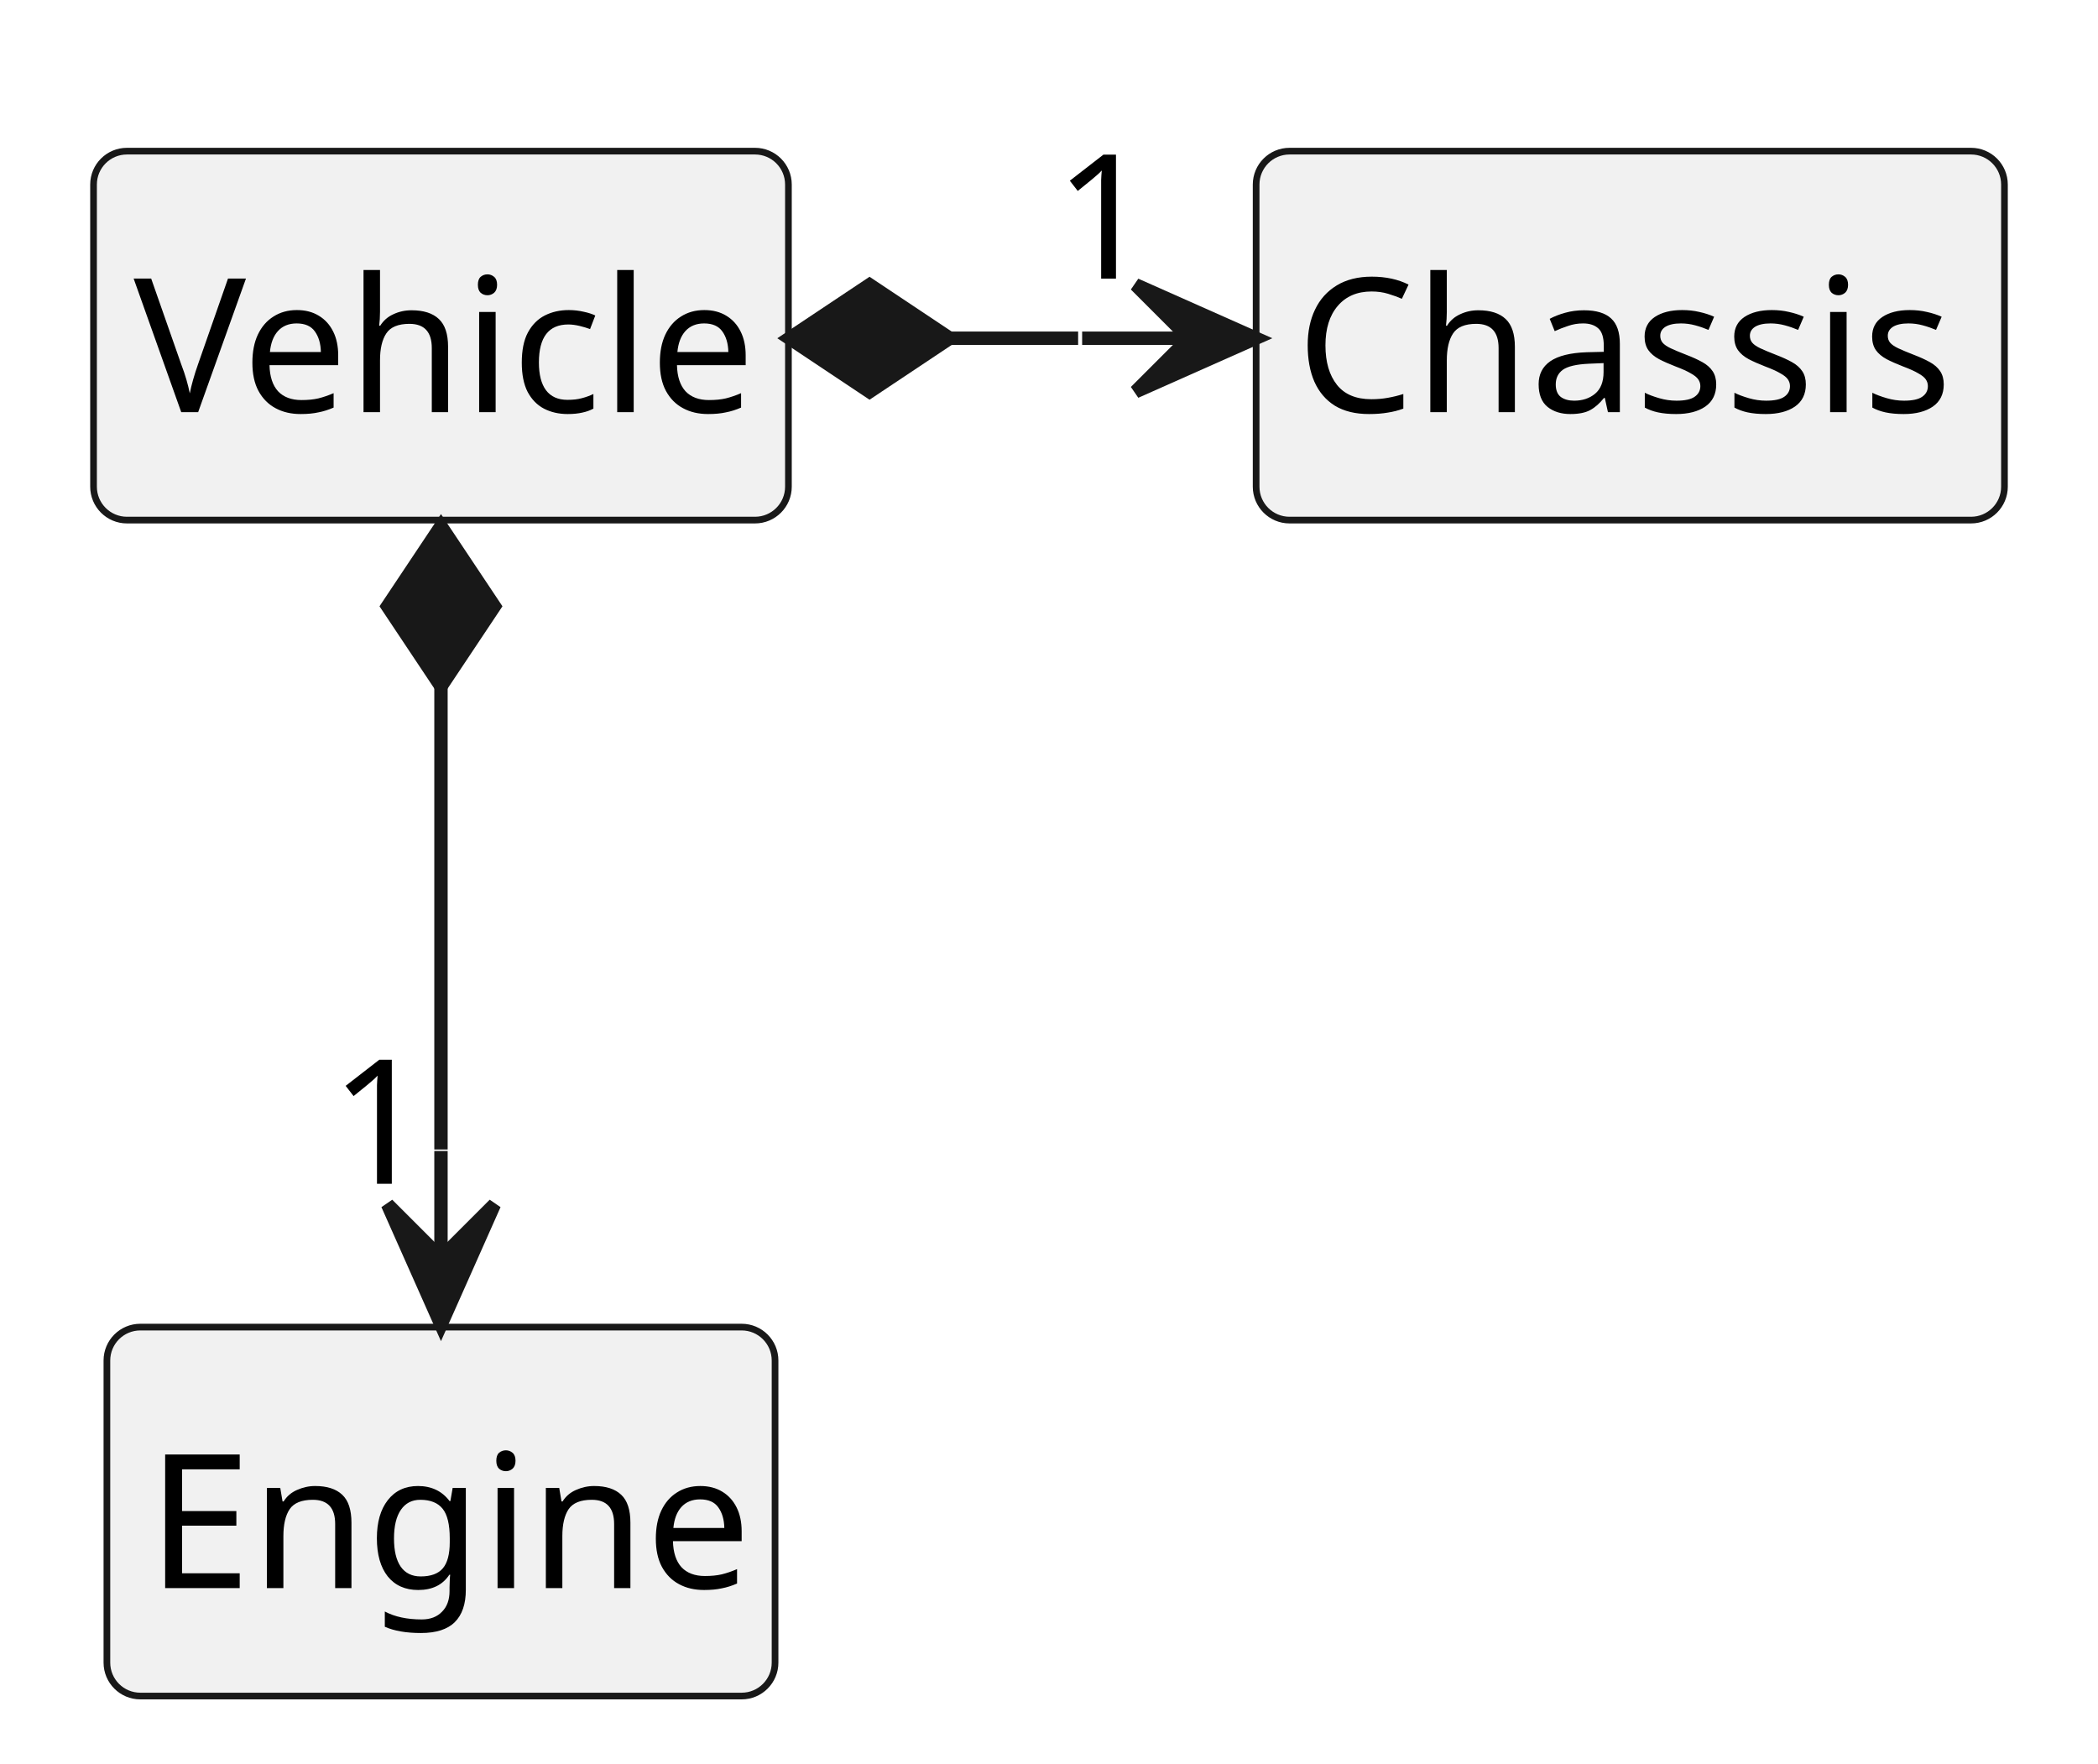
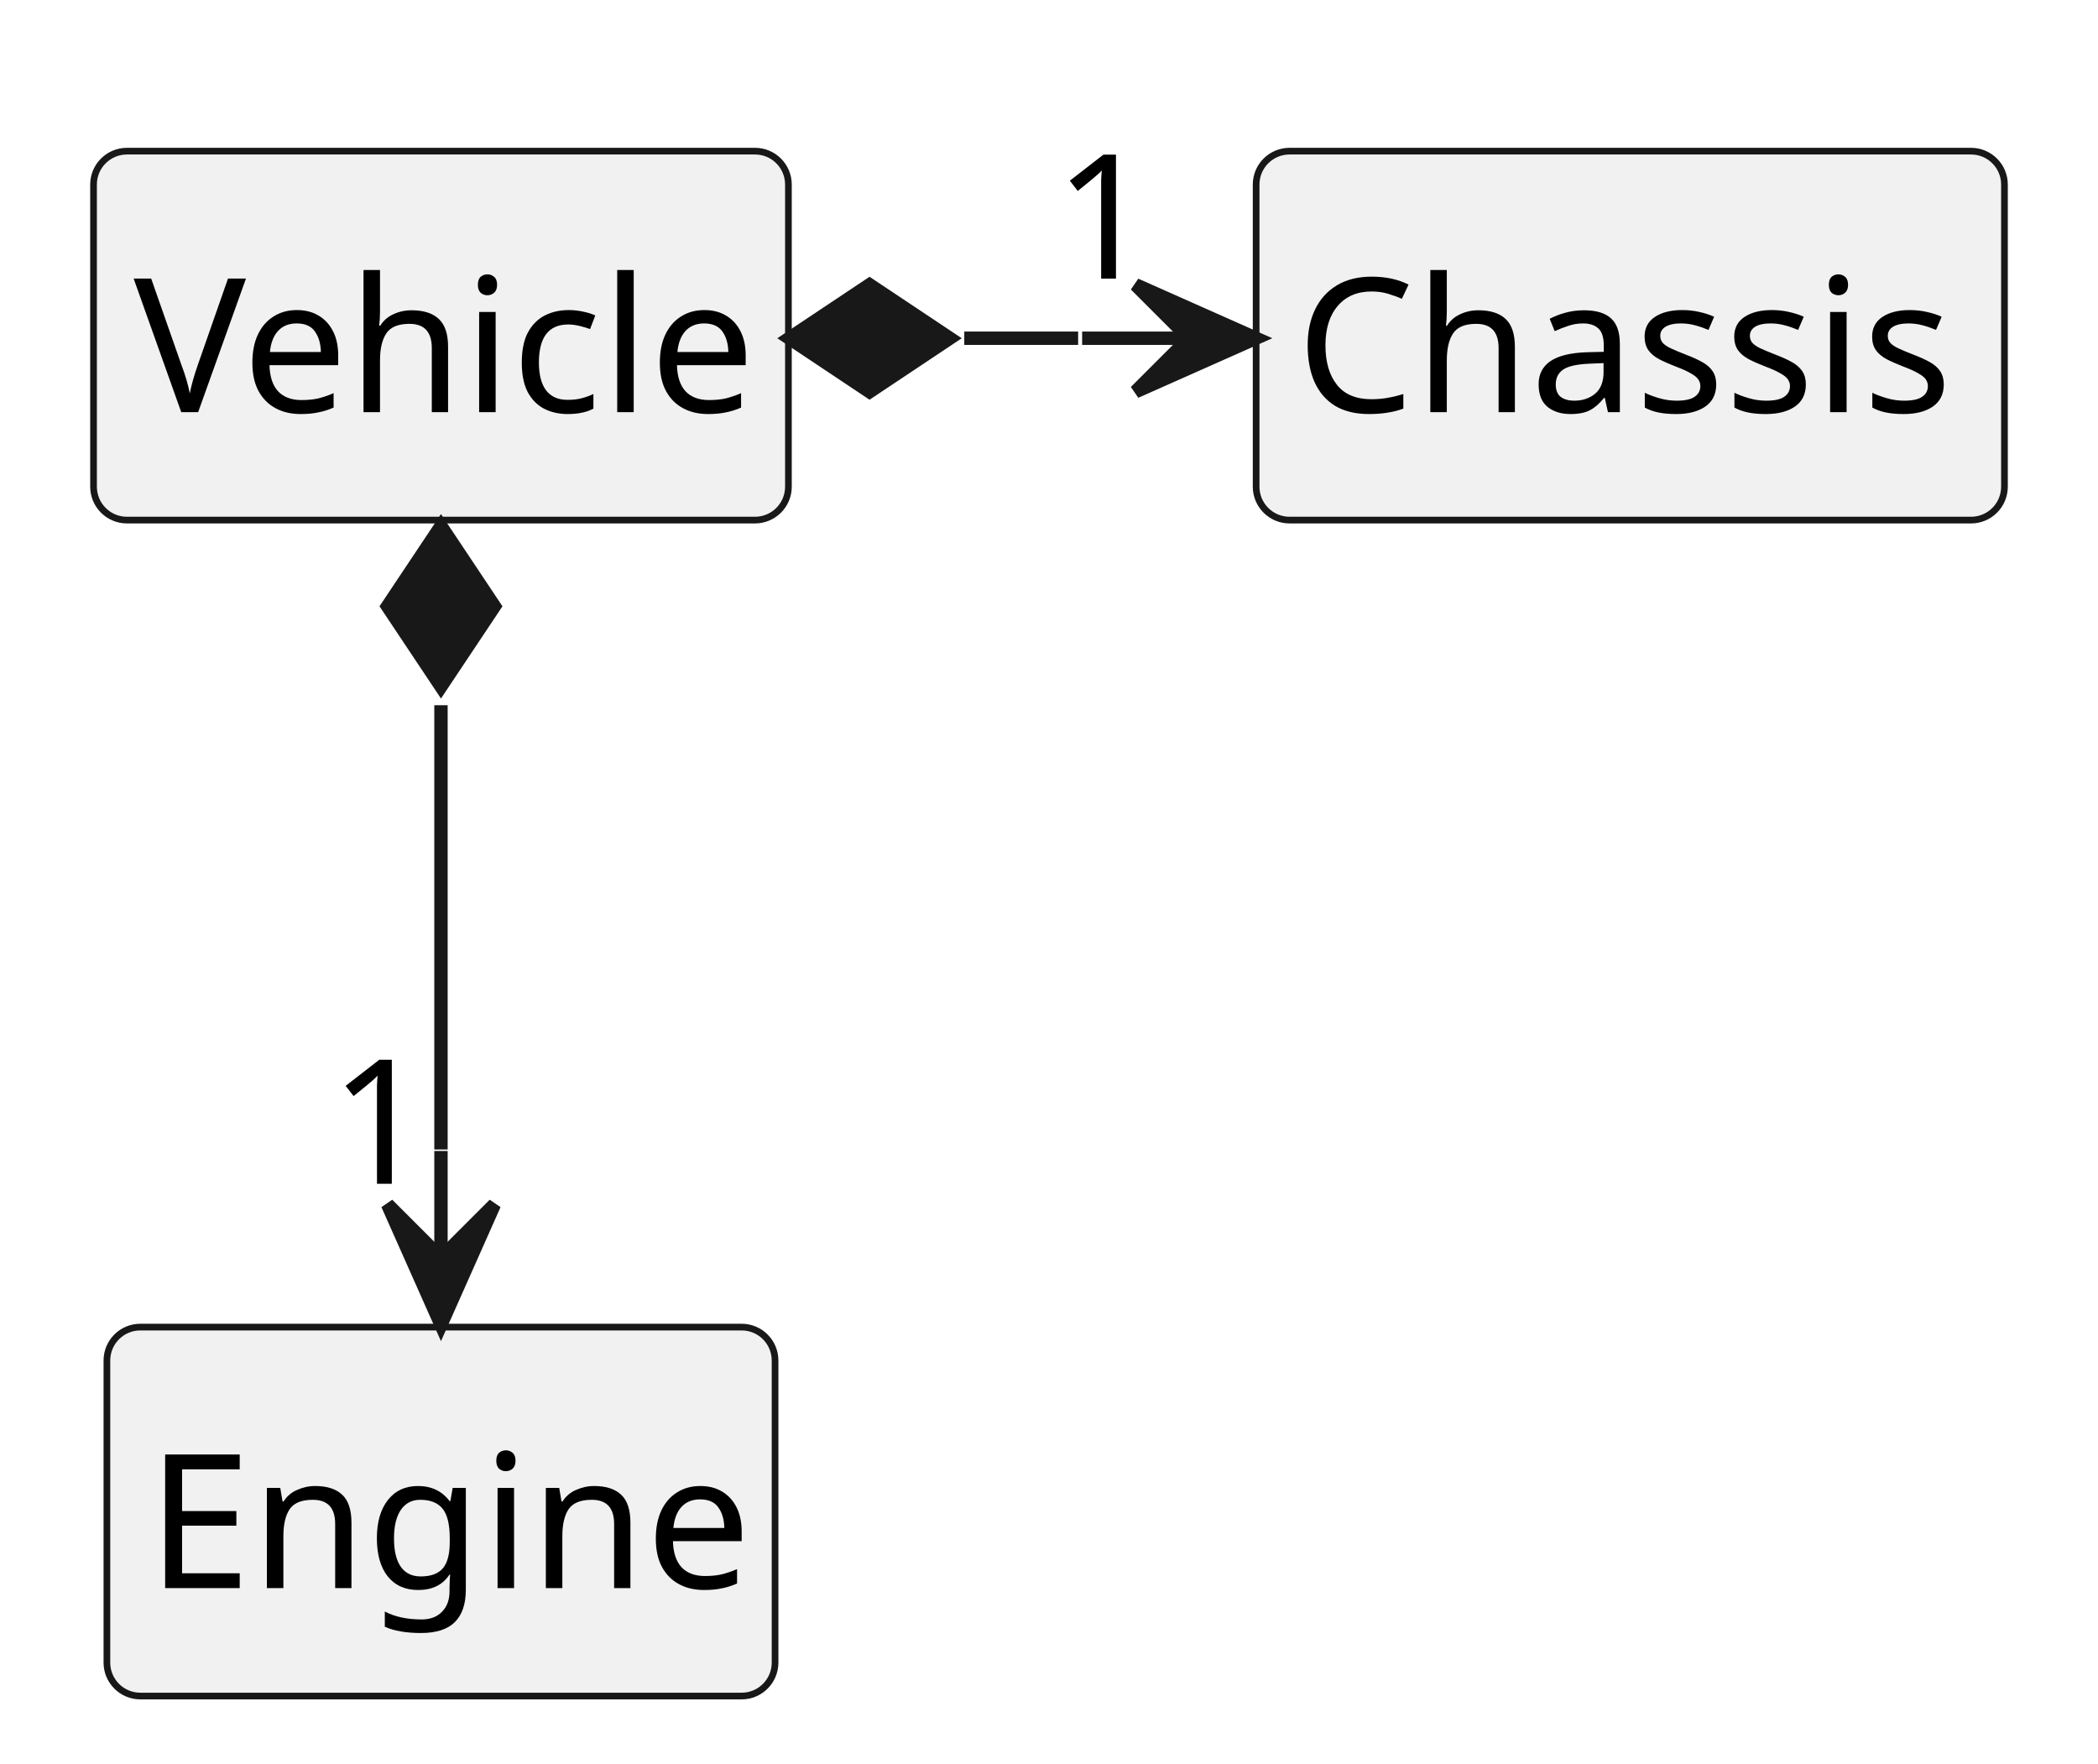
<svg xmlns="http://www.w3.org/2000/svg" contentStyleType="text/css" height="132px" preserveAspectRatio="none" style="width:157px;height:132px;background:#FFFFFF;" version="1.1" viewBox="0 0 157 132" width="157px" zoomAndPan="magnify">
  <defs />
  <g>
    <g id="elem_Vehicle">
      <rect fill="#F1F1F1" height="27.609" id="Vehicle" rx="2.5" ry="2.5" style="stroke:#181818;stroke-width:0.5;" width="52" x="7" y="11.311" />
      <text fill="#000000" font-family="sans-serif" font-size="14" lengthAdjust="spacing" textLength="46" x="10" y="30.845">Vehicle</text>
    </g>
    <g id="elem_Engine">
      <rect fill="#F1F1F1" height="27.609" id="Engine" rx="2.5" ry="2.5" style="stroke:#181818;stroke-width:0.5;" width="50" x="8" y="99.311" />
      <text fill="#000000" font-family="sans-serif" font-size="14" lengthAdjust="spacing" textLength="44" x="11" y="118.845">Engine</text>
    </g>
    <g id="elem_Chassis">
      <rect fill="#F1F1F1" height="27.609" id="Chassis" rx="2.5" ry="2.5" style="stroke:#181818;stroke-width:0.5;" width="56" x="94" y="11.311" />
      <text fill="#000000" font-family="sans-serif" font-size="14" lengthAdjust="spacing" textLength="50" x="97" y="30.845">Chassis</text>
    </g>
    <g id="link_Vehicle_Engine">
-       <path codeLine="4" d="M33,51.371 C33,51.371 33,75.471 33,86.021 " fill="none" id="Vehicle-Engine" style="stroke:#181818;stroke-width:1.0;" />
+       <path codeLine="4" d="M33,52.771 C33,63.341 33,75.471 33,86.021 " fill="none" id="Vehicle-Engine" style="stroke:#181818;stroke-width:1.0;" />
+       <polygon fill="#181818" points="33,39.371,29,45.371,33,51.371,37,45.371,33,39.371" style="stroke:#181818;stroke-width:1.0;" />
      <polygon fill="#181818" points="33,99.131,37,90.131,33,94.131,29,90.131,33,99.131" style="stroke:#181818;stroke-width:1.0;" />
      <line style="stroke:#181818;stroke-width:1.0;" x1="33" x2="33" y1="94.131" y2="86.131" />
-       <polygon fill="#181818" points="33,39.371,29,45.371,33,51.371,37,45.371,33,39.371" style="stroke:#181818;stroke-width:1.0;" />
      <text fill="#000000" font-family="sans-serif" font-size="13" lengthAdjust="spacing" textLength="7" x="24.709" y="88.584">1</text>
    </g>
    <g id="link_Vehicle_Chassis">
-       <path codeLine="5" d="M71.07,25.311 C71.07,25.311 77.84,25.311 80.68,25.311 " fill="none" id="Vehicle-Chassis" style="stroke:#181818;stroke-width:1.0;" />
+       <path codeLine="5" d="M72.16,25.311 C75,25.311 77.84,25.311 80.68,25.311 " fill="none" id="Vehicle-Chassis" style="stroke:#181818;stroke-width:1.0;" />
+       <polygon fill="#181818" points="59.07,25.311,65.07,29.311,71.07,25.311,65.07,21.311,59.07,25.311" style="stroke:#181818;stroke-width:1.0;" />
      <polygon fill="#181818" points="93.98,25.311,84.98,21.311,88.98,25.311,84.98,29.311,93.98,25.311" style="stroke:#181818;stroke-width:1.0;" />
      <line style="stroke:#181818;stroke-width:1.0;" x1="88.98" x2="80.98" y1="25.311" y2="25.311" />
-       <polygon fill="#181818" points="59.07,25.311,65.07,29.311,71.07,25.311,65.07,21.311,59.07,25.311" style="stroke:#181818;stroke-width:1.0;" />
      <text fill="#000000" font-family="sans-serif" font-size="13" lengthAdjust="spacing" textLength="7" x="78.903" y="20.852">1</text>
    </g>
  </g>
</svg>
